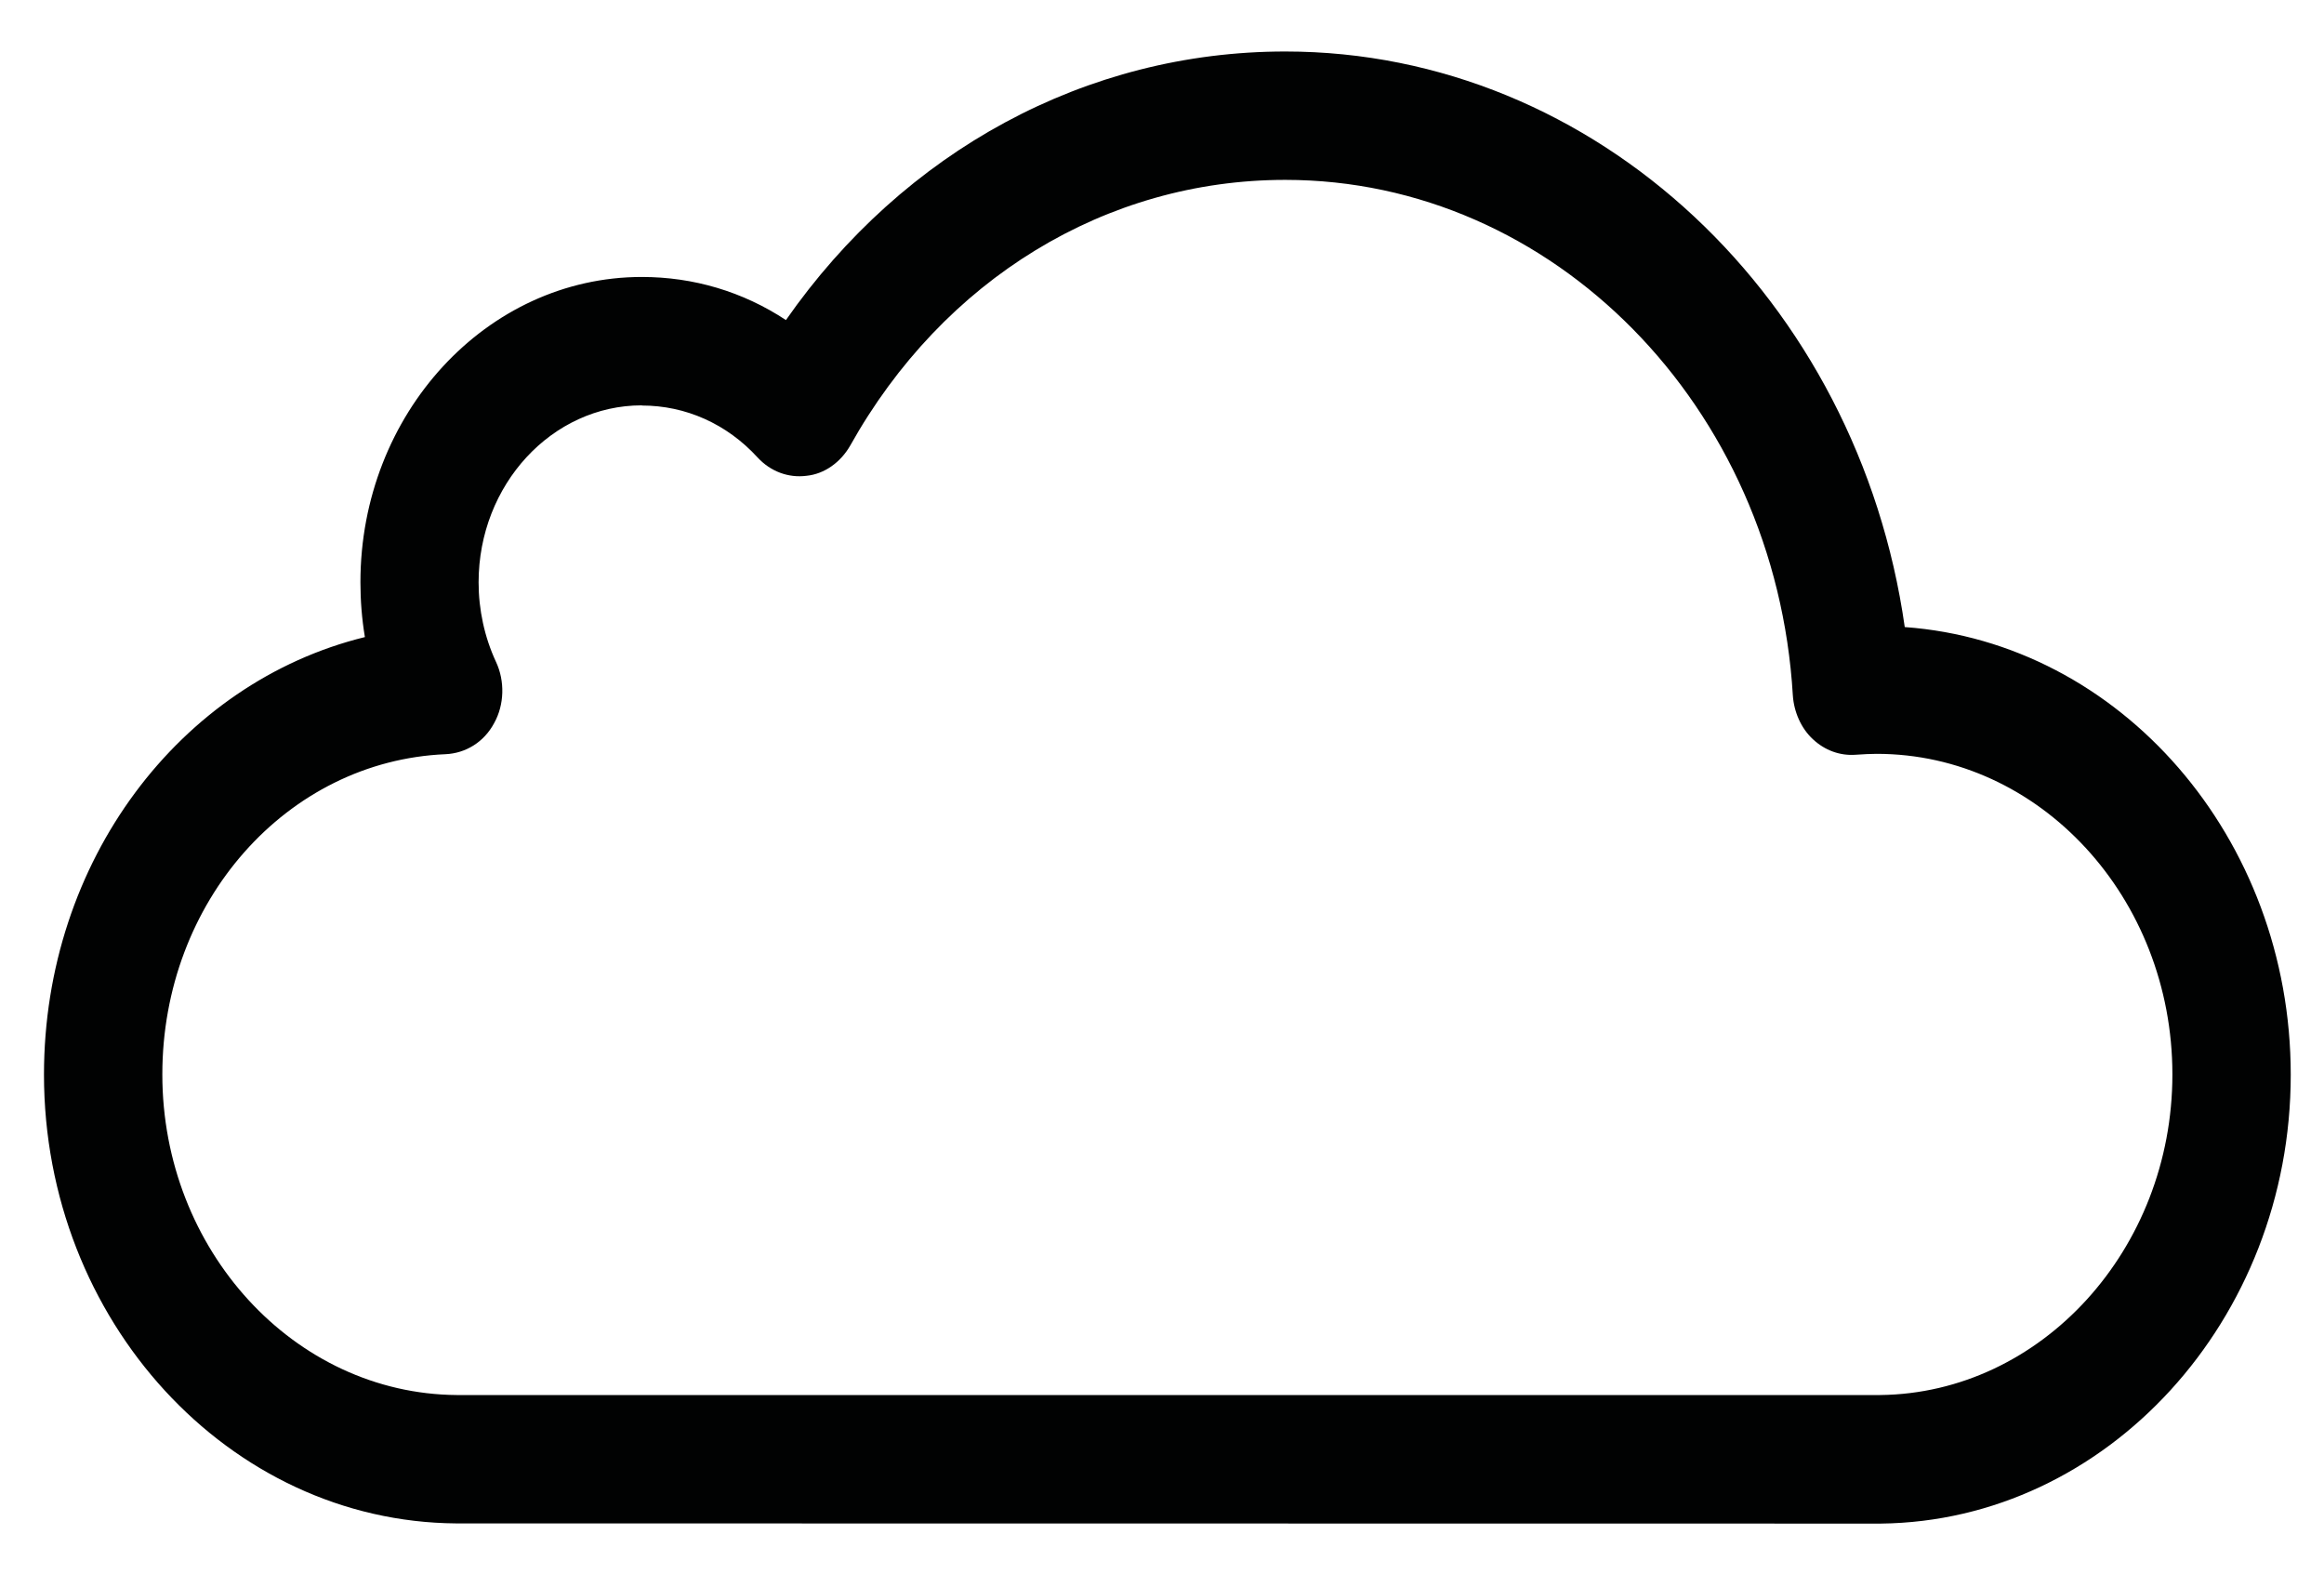
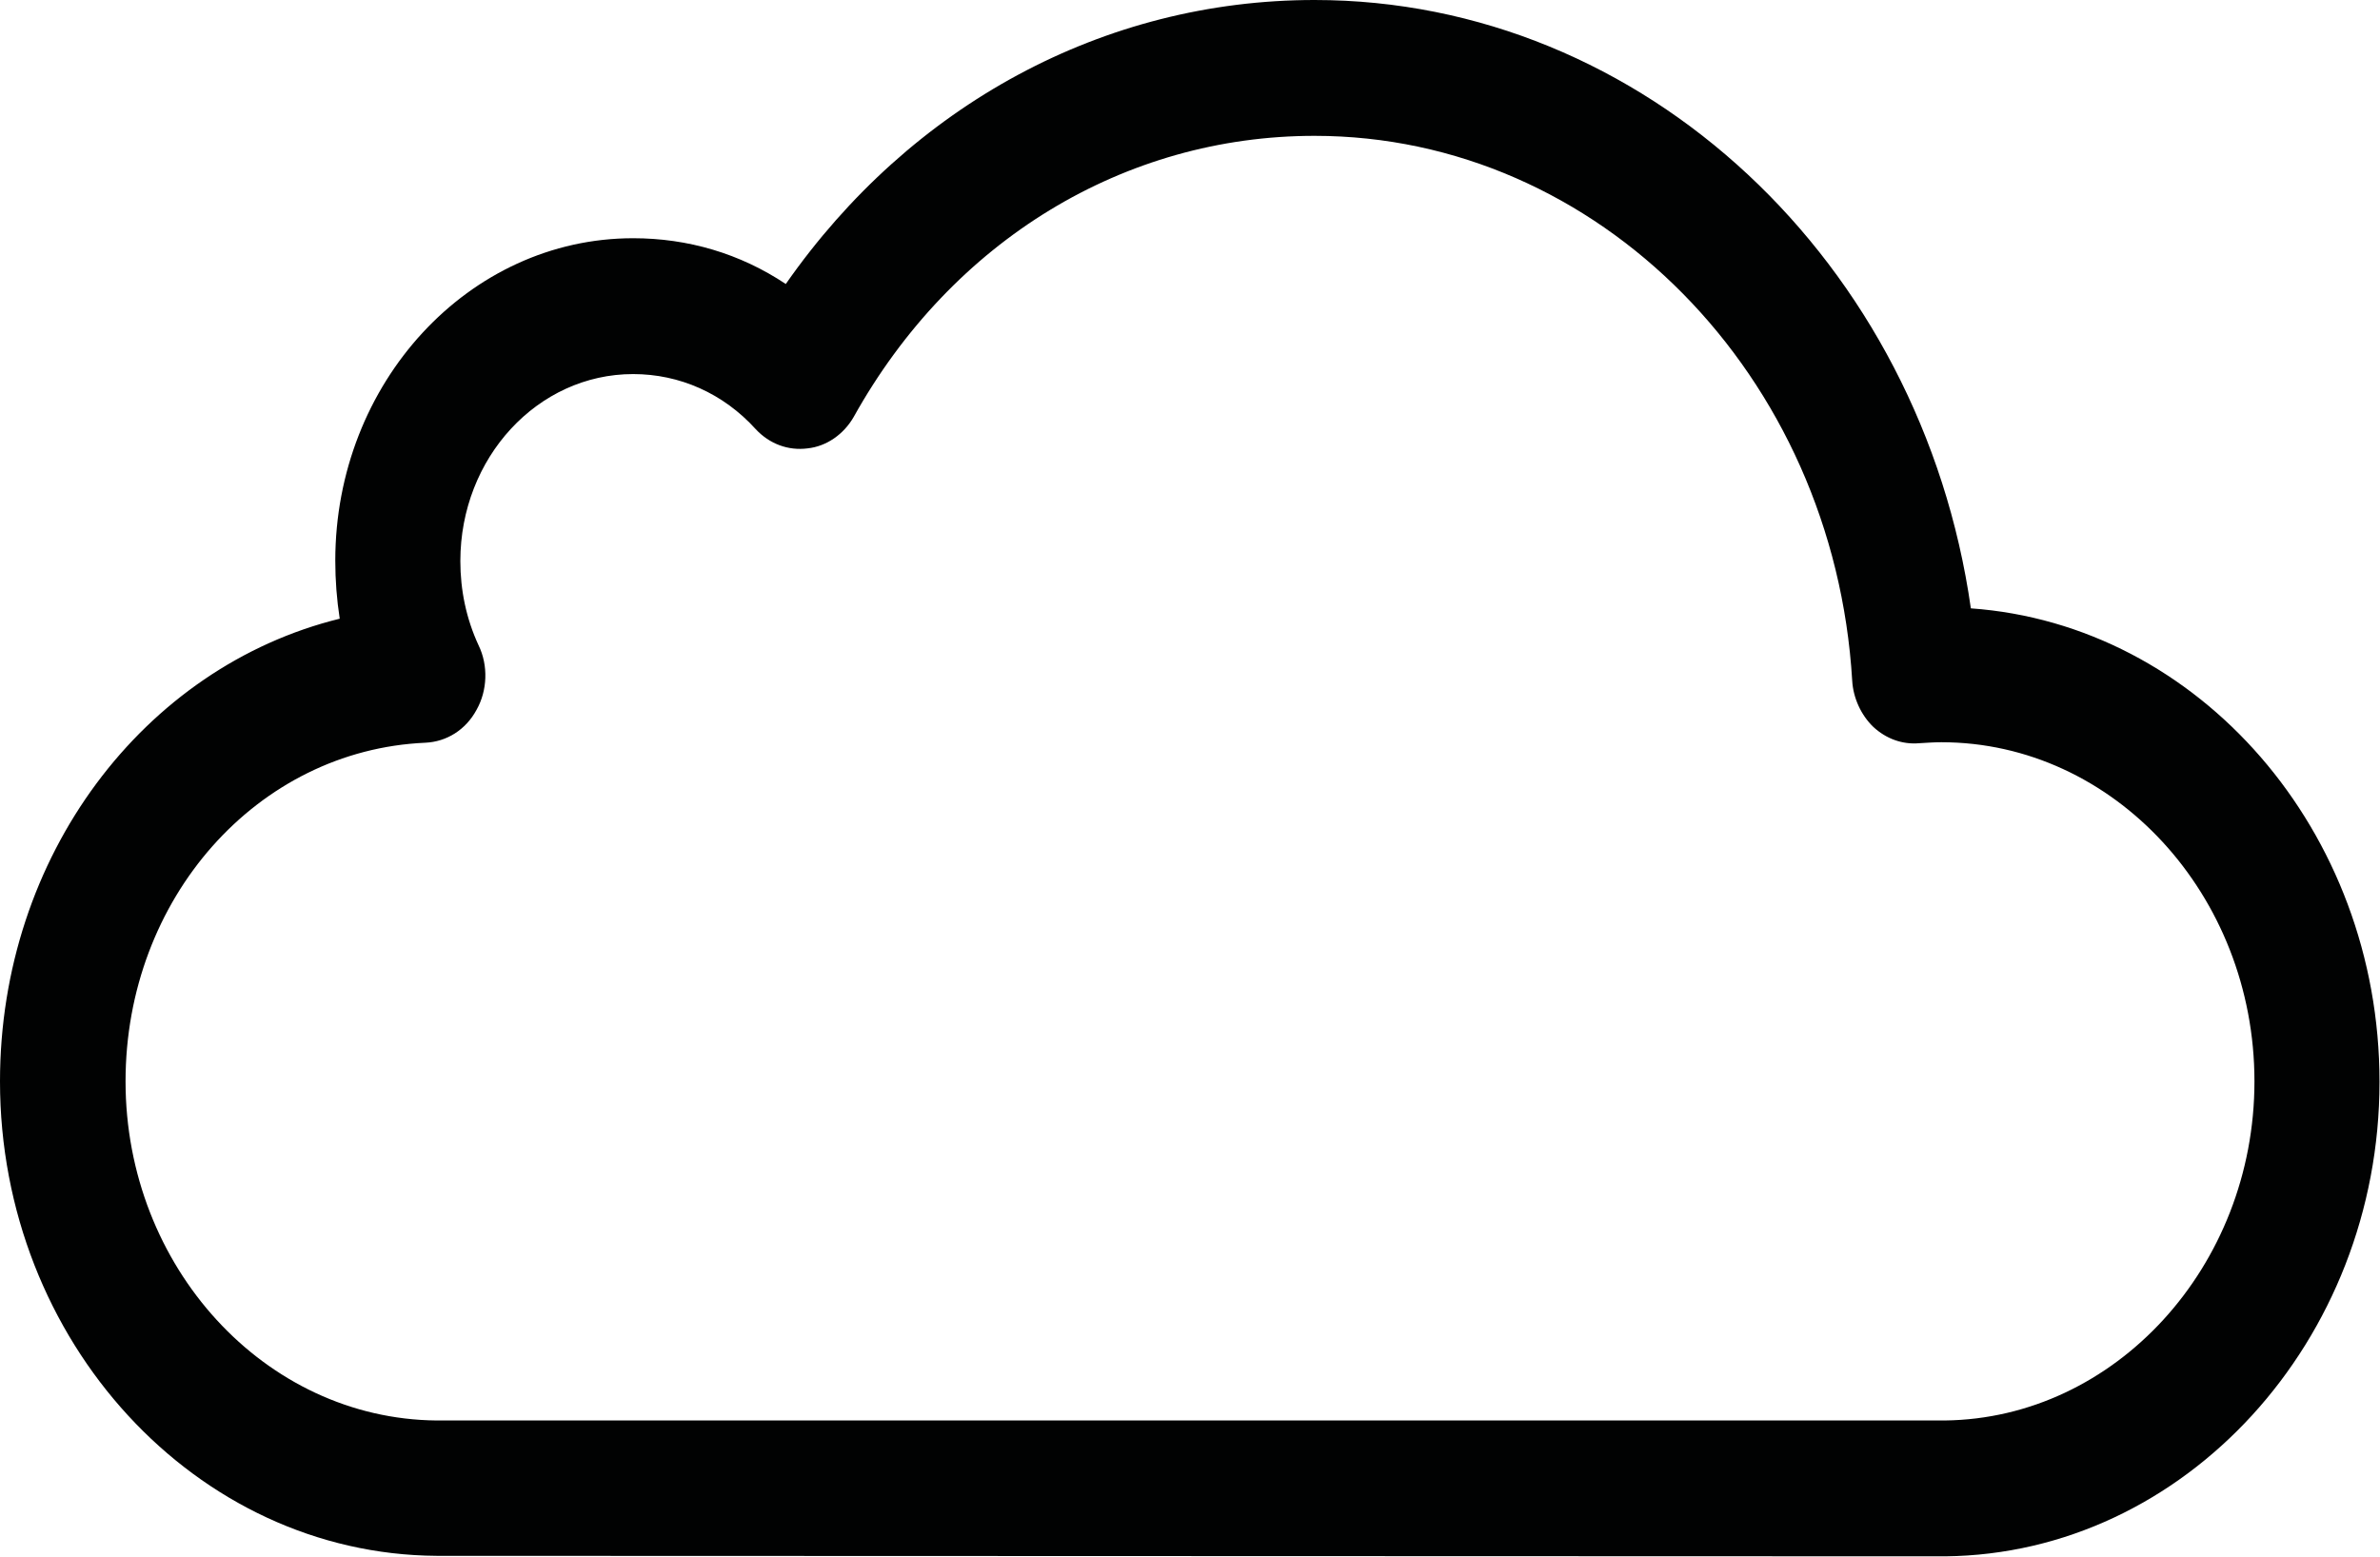
- <svg xmlns="http://www.w3.org/2000/svg" xmlns:ns1="http://xml.openoffice.org/svg/export" version="1.2" width="129.99mm" height="87.99mm" viewBox="2331 4131 12999 8799" preserveAspectRatio="xMidYMid" fill-rule="evenodd" stroke-width="28.222" stroke-linejoin="round" xml:space="preserve">
+ <svg xmlns="http://www.w3.org/2000/svg" xmlns:ns1="http://xml.openoffice.org/svg/export" version="1.2" width="48.34mm" height="31.62mm" viewBox="95 111 4834 3162" preserveAspectRatio="xMidYMid" fill-rule="evenodd" stroke-width="28.222" stroke-linejoin="round" xml:space="preserve">
  <defs class="ClipPathGroup">
    <clipPath id="presentation_clip_path" clipPathUnits="userSpaceOnUse">
-       <rect x="2331" y="4131" width="12999" height="8799" />
+       <rect x="95" y="111" width="4834" height="3162" />
    </clipPath>
    <clipPath id="presentation_clip_path_shrink" clipPathUnits="userSpaceOnUse">
-       <rect x="2343" y="4139" width="12974" height="8782" />
+       <rect x="99" y="114" width="4825" height="3156" />
    </clipPath>
  </defs>
  <defs class="TextShapeIndex">
    <g ns1:slide="id1" ns1:id-list="id3" />
  </defs>
  <defs class="EmbeddedBulletChars">
-     <g id="bullet-char-template-57356" transform="scale(0.0004882812,-0.0004882812)">
+     <g id="bullet-char-template(57356)" transform="scale(0.0004882812,-0.0004882812)">
      <path d="M 580,1141 L 1163,571 580,0 -4,571 580,1141 Z" />
    </g>
-     <g id="bullet-char-template-57354" transform="scale(0.0004882812,-0.0004882812)">
+     <g id="bullet-char-template(57354)" transform="scale(0.0004882812,-0.0004882812)">
      <path d="M 8,1128 L 1137,1128 1137,0 8,0 8,1128 Z" />
    </g>
-     <g id="bullet-char-template-10146" transform="scale(0.0004882812,-0.0004882812)">
+     <g id="bullet-char-template(10146)" transform="scale(0.0004882812,-0.0004882812)">
      <path d="M 174,0 L 602,739 174,1481 1456,739 174,0 Z M 1358,739 L 309,1346 659,739 1358,739 Z" />
    </g>
-     <g id="bullet-char-template-10132" transform="scale(0.0004882812,-0.0004882812)">
+     <g id="bullet-char-template(10132)" transform="scale(0.0004882812,-0.0004882812)">
      <path d="M 2015,739 L 1276,0 717,0 1260,543 174,543 174,936 1260,936 717,1481 1274,1481 2015,739 Z" />
    </g>
-     <g id="bullet-char-template-10007" transform="scale(0.0004882812,-0.0004882812)">
+     <g id="bullet-char-template(10007)" transform="scale(0.0004882812,-0.0004882812)">
      <path d="M 0,-2 C -7,14 -16,27 -25,37 L 356,567 C 262,823 215,952 215,954 215,979 228,992 255,992 264,992 276,990 289,987 310,991 331,999 354,1012 L 381,999 492,748 772,1049 836,1024 860,1049 C 881,1039 901,1025 922,1006 886,937 835,863 770,784 769,783 710,716 594,584 L 774,223 C 774,196 753,168 711,139 L 727,119 C 717,90 699,76 672,76 641,76 570,178 457,381 L 164,-76 C 142,-110 111,-127 72,-127 30,-127 9,-110 8,-76 1,-67 -2,-52 -2,-32 -2,-23 -1,-13 0,-2 Z" />
    </g>
-     <g id="bullet-char-template-10004" transform="scale(0.0004882812,-0.0004882812)">
+     <g id="bullet-char-template(10004)" transform="scale(0.0004882812,-0.0004882812)">
      <path d="M 285,-33 C 182,-33 111,30 74,156 52,228 41,333 41,471 41,549 55,616 82,672 116,743 169,778 240,778 293,778 328,747 346,684 L 369,508 C 377,444 397,411 428,410 L 1163,1116 C 1174,1127 1196,1133 1229,1133 1271,1133 1292,1118 1292,1087 L 1292,965 C 1292,929 1282,901 1262,881 L 442,47 C 390,-6 338,-33 285,-33 Z" />
    </g>
-     <g id="bullet-char-template-9679" transform="scale(0.0004882812,-0.0004882812)">
+     <g id="bullet-char-template(9679)" transform="scale(0.0004882812,-0.0004882812)">
      <path d="M 813,0 C 632,0 489,54 383,161 276,268 223,411 223,592 223,773 276,916 383,1023 489,1130 632,1184 813,1184 992,1184 1136,1130 1245,1023 1353,916 1407,772 1407,592 1407,412 1353,268 1245,161 1136,54 992,0 813,0 Z" />
    </g>
-     <g id="bullet-char-template-8226" transform="scale(0.0004882812,-0.0004882812)">
+     <g id="bullet-char-template(8226)" transform="scale(0.0004882812,-0.0004882812)">
      <path d="M 346,457 C 273,457 209,483 155,535 101,586 74,649 74,723 74,796 101,859 155,911 209,963 273,989 346,989 419,989 480,963 531,910 582,859 608,796 608,723 608,648 583,586 532,535 482,483 420,457 346,457 Z" />
    </g>
-     <g id="bullet-char-template-8211" transform="scale(0.0004882812,-0.0004882812)">
+     <g id="bullet-char-template(8211)" transform="scale(0.0004882812,-0.0004882812)">
      <path d="M -4,459 L 1135,459 1135,606 -4,606 -4,459 Z" />
    </g>
-     <g id="bullet-char-template-61548" transform="scale(0.0004882812,-0.0004882812)">
+     <g id="bullet-char-template(61548)" transform="scale(0.0004882812,-0.0004882812)">
      <path d="M 173,740 C 173,903 231,1043 346,1159 462,1274 601,1332 765,1332 928,1332 1067,1274 1183,1159 1299,1043 1357,903 1357,740 1357,577 1299,437 1183,322 1067,206 928,148 765,148 601,148 462,206 346,322 231,437 173,577 173,740 Z" />
    </g>
  </defs>
  <defs class="TextEmbeddedBitmaps" />
  <g class="SlideGroup">
    <g>
      <g id="container-id1">
        <g id="id1" class="Slide" clip-path="url(#presentation_clip_path)">
          <g class="Page">
-             <g class="Graphic">
+             <g class="com.sun.star.drawing.ClosedBezierShape">
              <g id="id3">
-                 <rect class="BoundingBox" stroke="none" fill="none" x="2331" y="4131" width="13000" height="8800" />
-                 <defs>
-                   <clipPath id="clip_path_1" clipPathUnits="userSpaceOnUse">
-                     <path d="M 2331,4131 L 15330,4131 15330,12930 2331,12930 2331,4131 Z" />
-                   </clipPath>
-                 </defs>
-                 <g clip-path="url(#clip_path_1)">
-                   <path fill="rgb(1,2,2)" stroke="none" d="M 4883,12651 C 3611,12642 2577,11516 2577,10141 2577,8947 3337,7948 4372,7694 4355,7592 4347,7490 4347,7387 4347,6446 5053,5680 5921,5680 6210,5680 6486,5762 6727,5921 7388,4974 8408,4419 9520,4419 11259,4419 12725,5808 12985,7638 14189,7725 15144,8815 15144,10142 15144,11513 14115,12638 12851,12652 L 4883,12651 Z M 5921,6398 C 5418,6398 5008,6842 5008,7388 5008,7541 5041,7694 5105,7832 5156,7940 5152,8073 5095,8175 5038,8282 4935,8344 4823,8349 3935,8387 3239,9174 3239,10140 3239,11122 3977,11926 4885,11933 L 12848,11933 C 13748,11923 14482,11119 14482,10140 14482,9152 13740,8347 12828,8347 12794,8347 12757,8349 12712,8352 12624,8359 12538,8328 12471,8265 12405,8204 12365,8112 12359,8020 12263,6403 11017,5137 9520,5137 8517,5137 7607,5692 7086,6624 7033,6716 6943,6782 6842,6792 6741,6805 6641,6768 6569,6690 6396,6501 6166,6399 5921,6399 L 5921,6398 Z" />
-                 </g>
+                 <rect class="BoundingBox" stroke="none" fill="none" x="94" y="110" width="4836" height="3164" />
+                 <path fill="rgb(1,2,2)" stroke="none" d="M 982,3272 C 493,3269 95,2836 95,2308 95,1850 387,1466 785,1368 779,1329 776,1290 776,1250 776,889 1047,595 1381,595 1492,595 1598,626 1691,688 1945,324 2337,111 2765,111 3434,111 3998,644 4098,1347 4561,1380 4928,1799 4928,2309 4928,2835 4532,3268 4046,3273 L 982,3272 Z M 1381,871 C 1187,871 1030,1041 1030,1251 1030,1310 1042,1368 1067,1422 1087,1463 1085,1514 1063,1553 1041,1594 1002,1618 959,1620 617,1635 350,1937 350,2308 350,2685 633,2994 982,2997 L 4045,2997 C 4391,2993 4674,2684 4674,2308 4674,1929 4388,1619 4038,1619 4024,1619 4010,1620 3993,1621 3959,1624 3926,1612 3900,1588 3875,1564 3859,1529 3857,1494 3820,873 3341,387 2765,387 2379,387 2029,599 1829,958 1809,993 1774,1018 1735,1022 1696,1027 1658,1013 1630,983 1564,910 1475,871 1381,871 L 1381,871 Z" />
              </g>
            </g>
          </g>
        </g>
      </g>
    </g>
  </g>
</svg>
